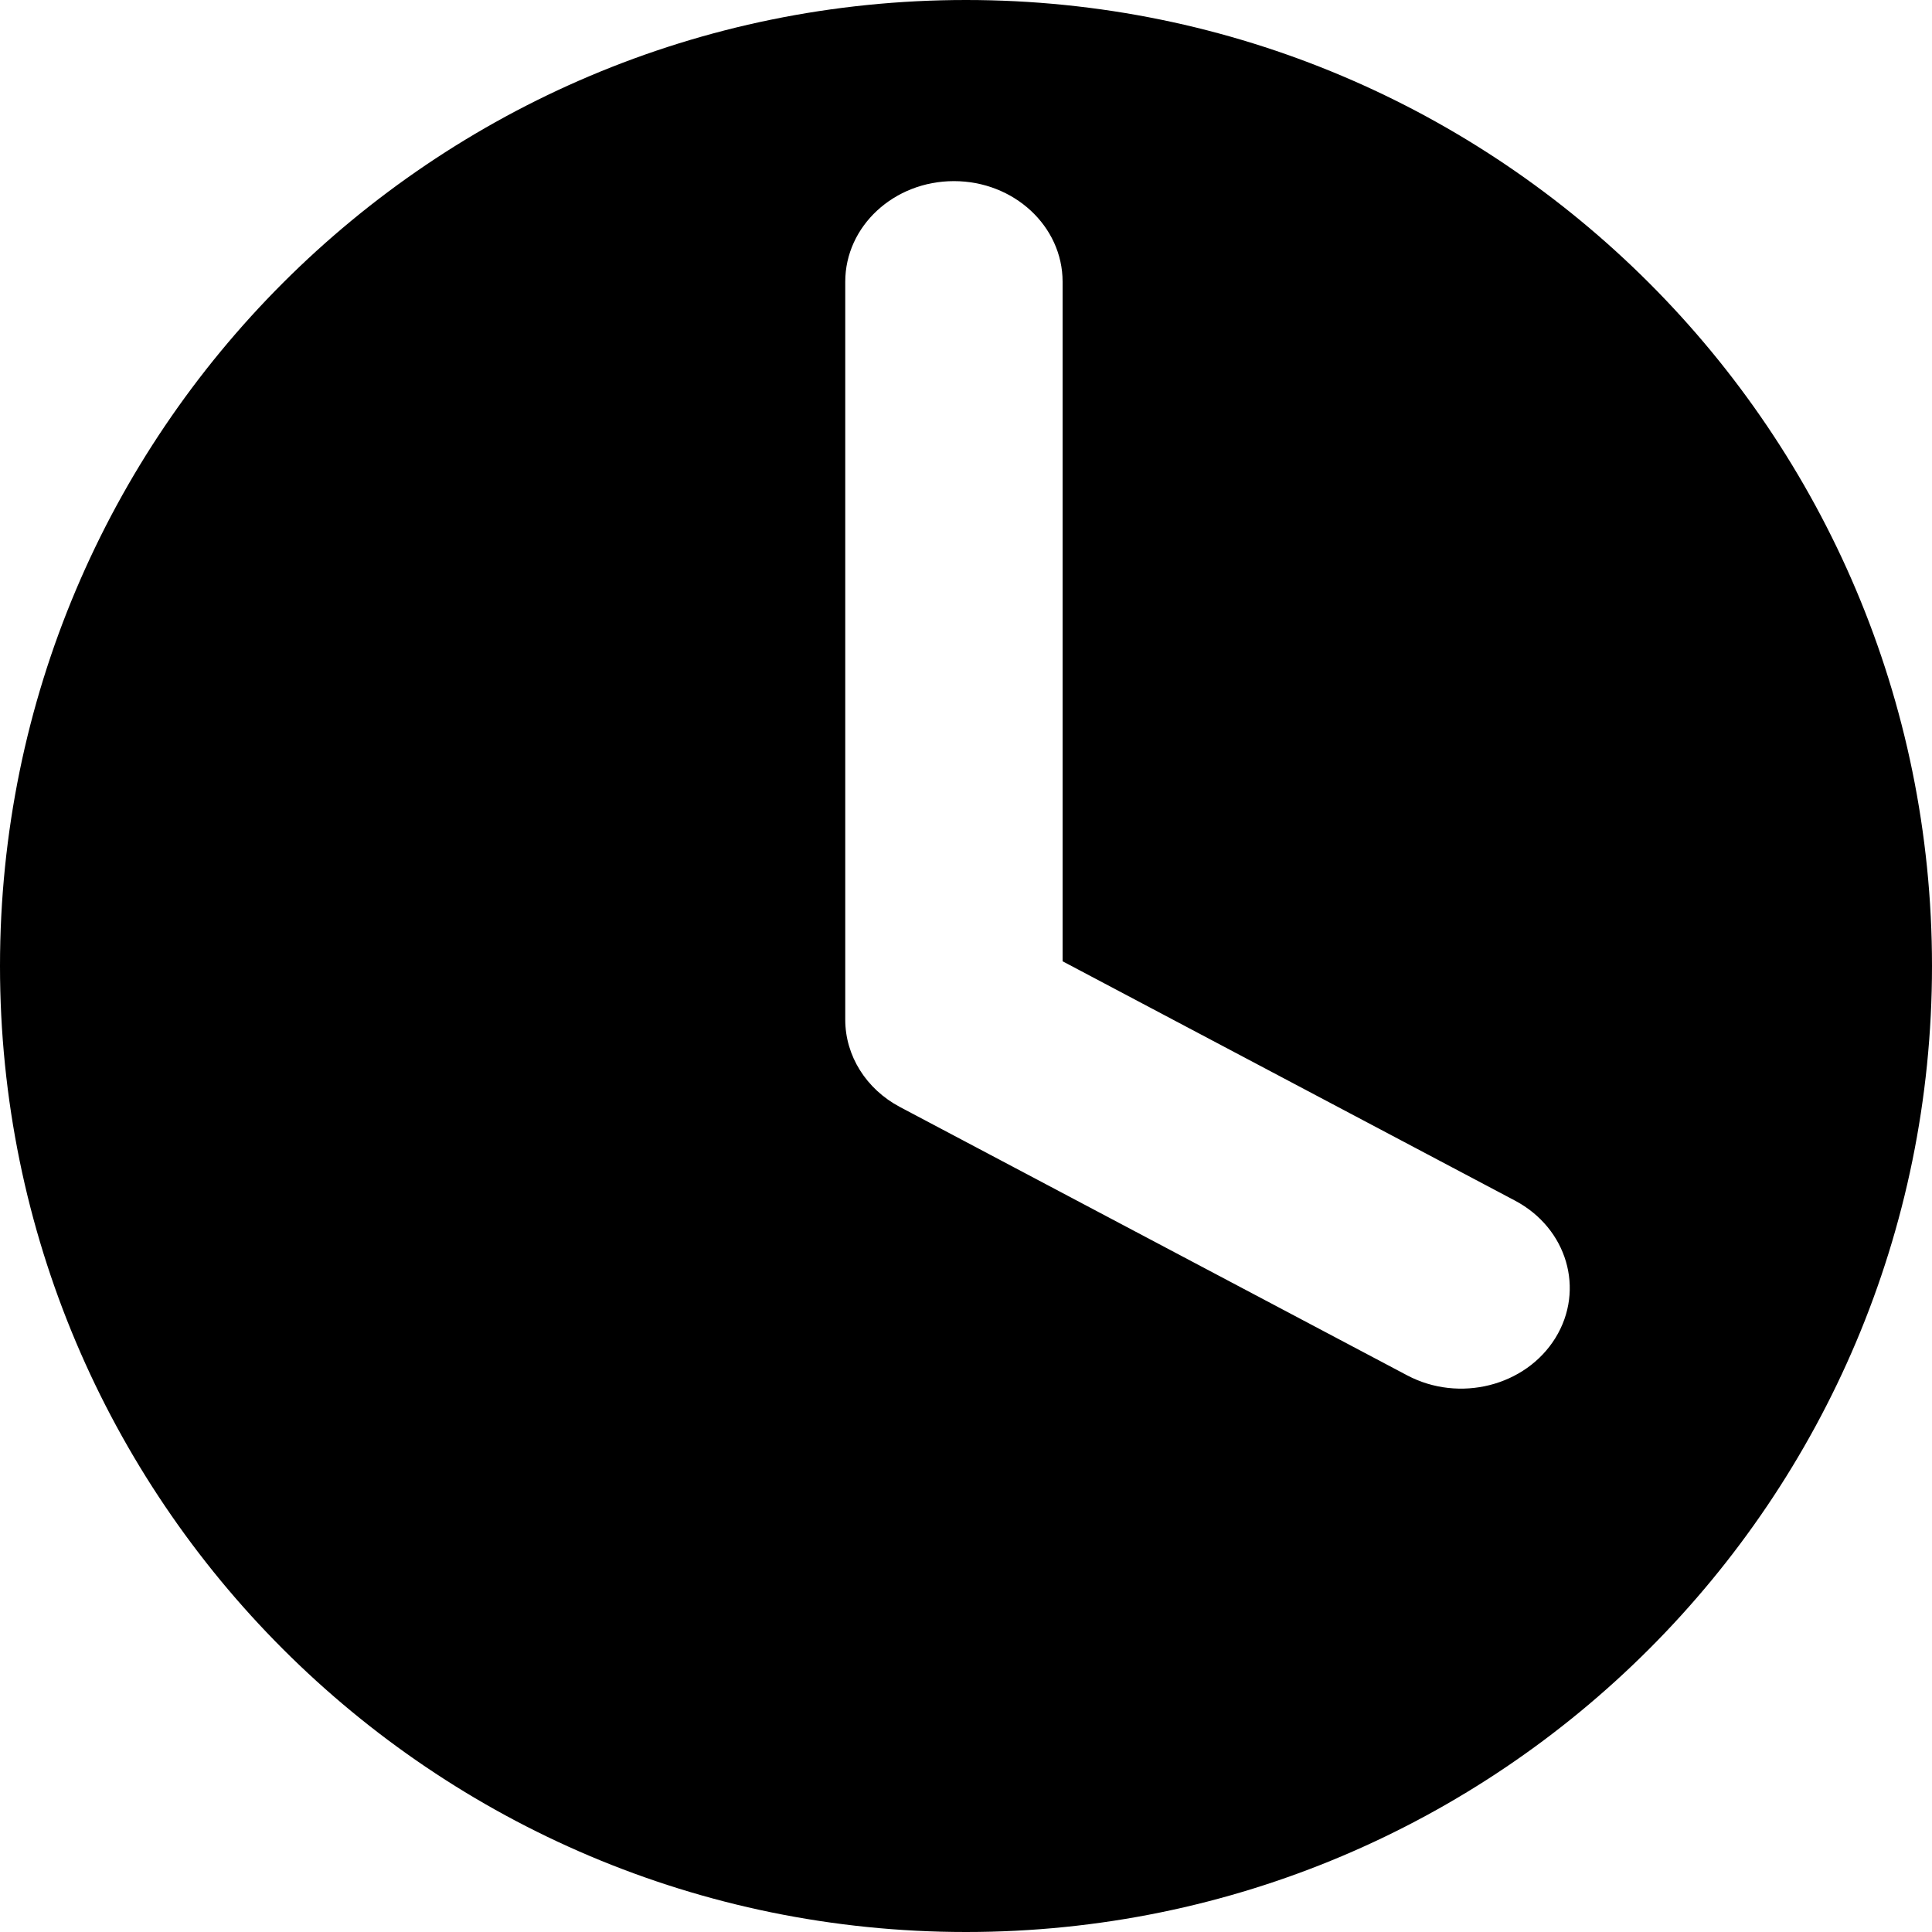
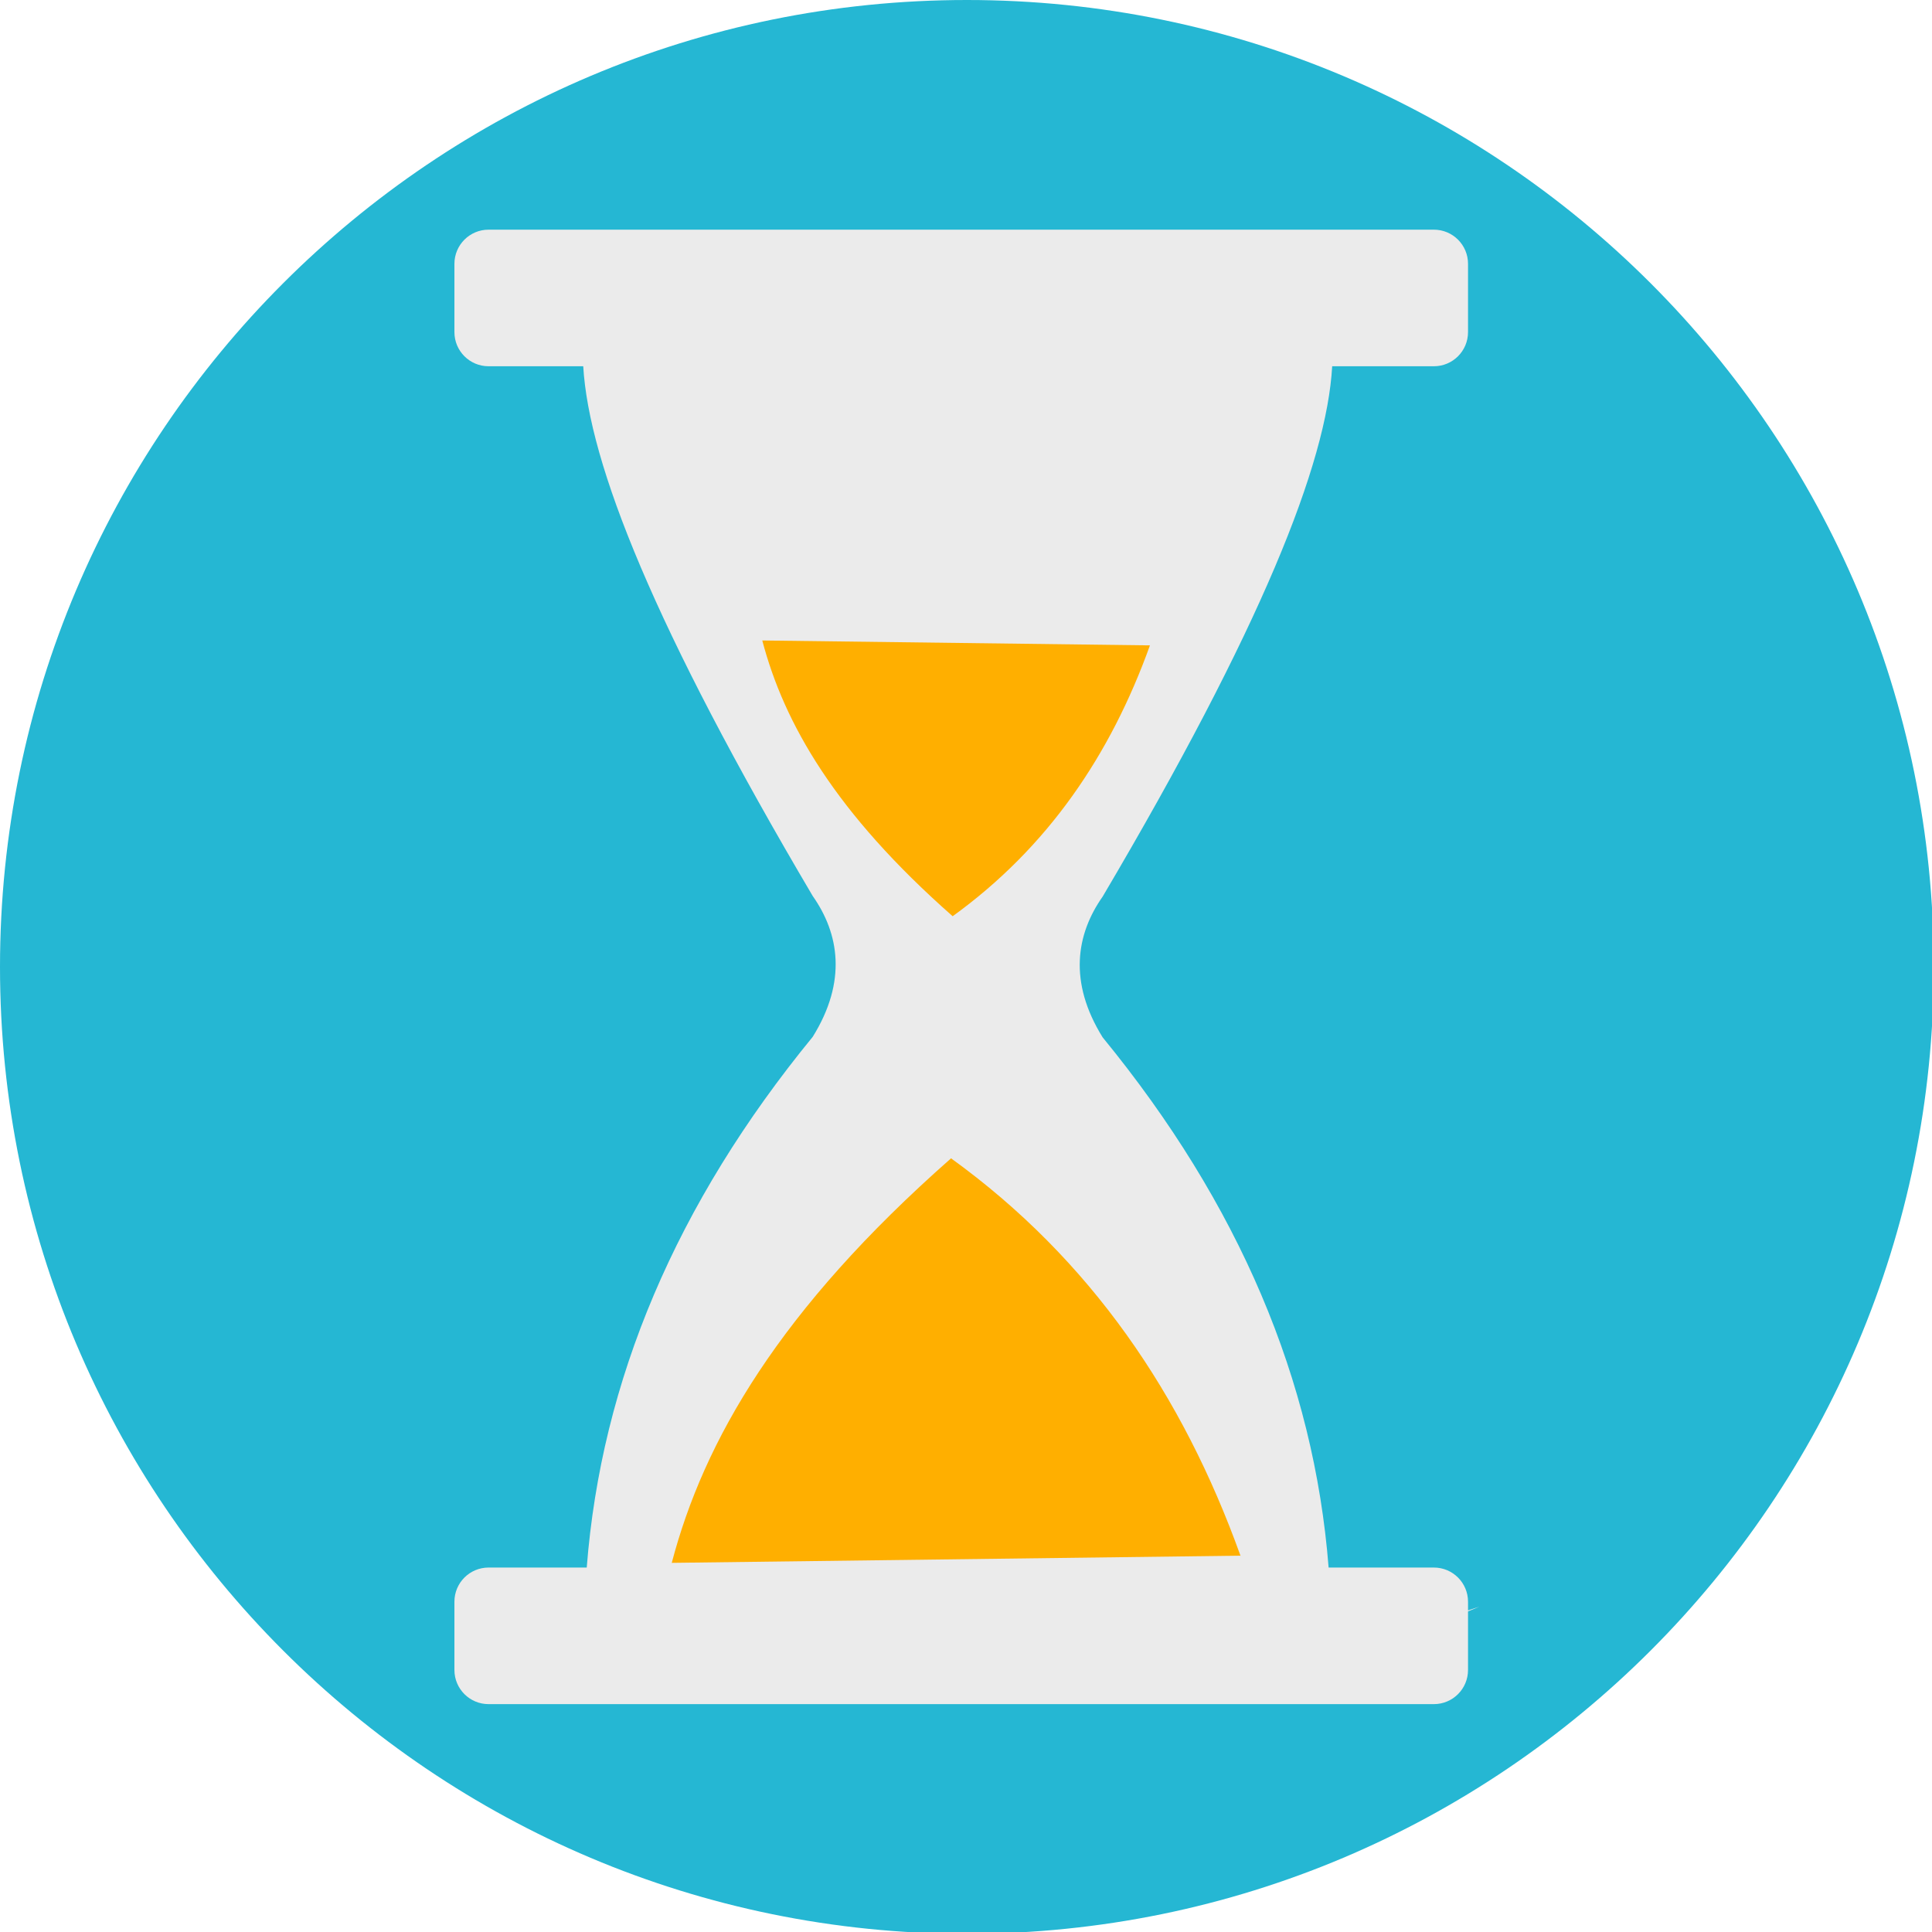
- <svg xmlns="http://www.w3.org/2000/svg" t="1704195523256" class="icon" viewBox="0 0 1024 1024" version="1.1" p-id="56815" width="128" height="128">
-   <path d="M512 0c282.784 0 512 229.216 512 512s-229.216 512-512 512S0 794.784 0 512 229.216 0 512 0z m-6.4 96c-31.808 0-57.6 23.872-57.6 53.344v391.104c0 19.136 11.072 36.8 29.024 46.304l268.8 142.208c27.616 14.624 62.784 5.76 78.592-19.84 15.776-25.6 6.176-58.144-21.44-72.768L563.2 509.504V149.344c0-29.44-25.792-53.344-57.6-53.344z" fill="#000000" p-id="56816" />
+ <svg xmlns="http://www.w3.org/2000/svg" height="100%" style="fill-rule:evenodd;clip-rule:evenodd;stroke-linejoin:round;stroke-miterlimit:1.414;" version="1.1" viewBox="0 0 995 995" width="100%" xml:space="preserve">
+   <g>
+     <circle cx="497.963" cy="497.963" id="circle4695" r="497.963" style="fill:rgb(37,183,211);" />
+     <path d="M760.389,828.829C760.219,828.978 760.048,829.126 759.877,829.273L760.133,829.052C760.219,828.978 760.304,828.903 760.389,828.829L760.643,828.604C760.812,828.454 760.98,828.302 761.148,828.15C760.98,828.302 760.812,828.454 760.643,828.604L760.389,828.829ZM756.048,832.262L756.048,860.059C756.048,869.771 748.175,877.645 738.463,877.645L251.617,877.645C241.905,877.645 234.031,869.771 234.031,860.059L234.031,824.888C234.031,815.175 241.905,807.302 251.617,807.302L302.175,807.302C309.672,710.979 348.238,619.831 418.561,533.974C436.359,505.354 432.122,480.735 418.561,461.454C337.193,323.669 303.291,238.856 300.374,188.625L251.617,188.625C241.905,188.625 234.031,180.752 234.031,171.039L234.031,135.868C234.031,126.156 241.905,118.282 251.617,118.282L738.463,118.282C748.175,118.282 756.048,126.156 756.048,135.868L756.048,171.039C756.048,180.752 748.175,188.625 738.463,188.625L686.089,188.625C683.285,238.82 649.409,323.693 567.886,461.74C554.325,481.021 550.088,505.64 567.886,534.261C638.139,620.032 676.698,711.084 684.25,807.302L738.463,807.302C748.175,807.302 756.048,815.175 756.048,824.888L756.048,829.363L761.896,827.454L761.648,827.688L761.398,827.92C761.481,827.843 761.565,827.765 761.648,827.688L761.896,827.454L756.048,829.883L756.048,832.262C756.426,831.994 756.8,831.721 757.172,831.442C757.914,830.885 758.644,830.308 759.361,829.709L759.101,829.924C758.468,830.446 757.825,830.952 757.172,831.442C756.8,831.72 756.426,831.994 756.048,832.262Z" style="fill:rgb(235,235,235);" />
+     <path d="M490.629,471.866C430.167,418.609 403.833,372.625 392.58,329.853L592.235,332.375C571.955,388.786 539.657,436.429 490.629,471.866Z" style="fill:rgb(255,175,0);" />
+     <path d="M489.799,596.55C401.1,674.678 362.469,742.137 345.96,804.884L638.855,801.183C609.103,718.429 561.722,648.537 489.799,596.55Z" style="fill:rgb(255,175,0);" />
+   </g>
</svg>
